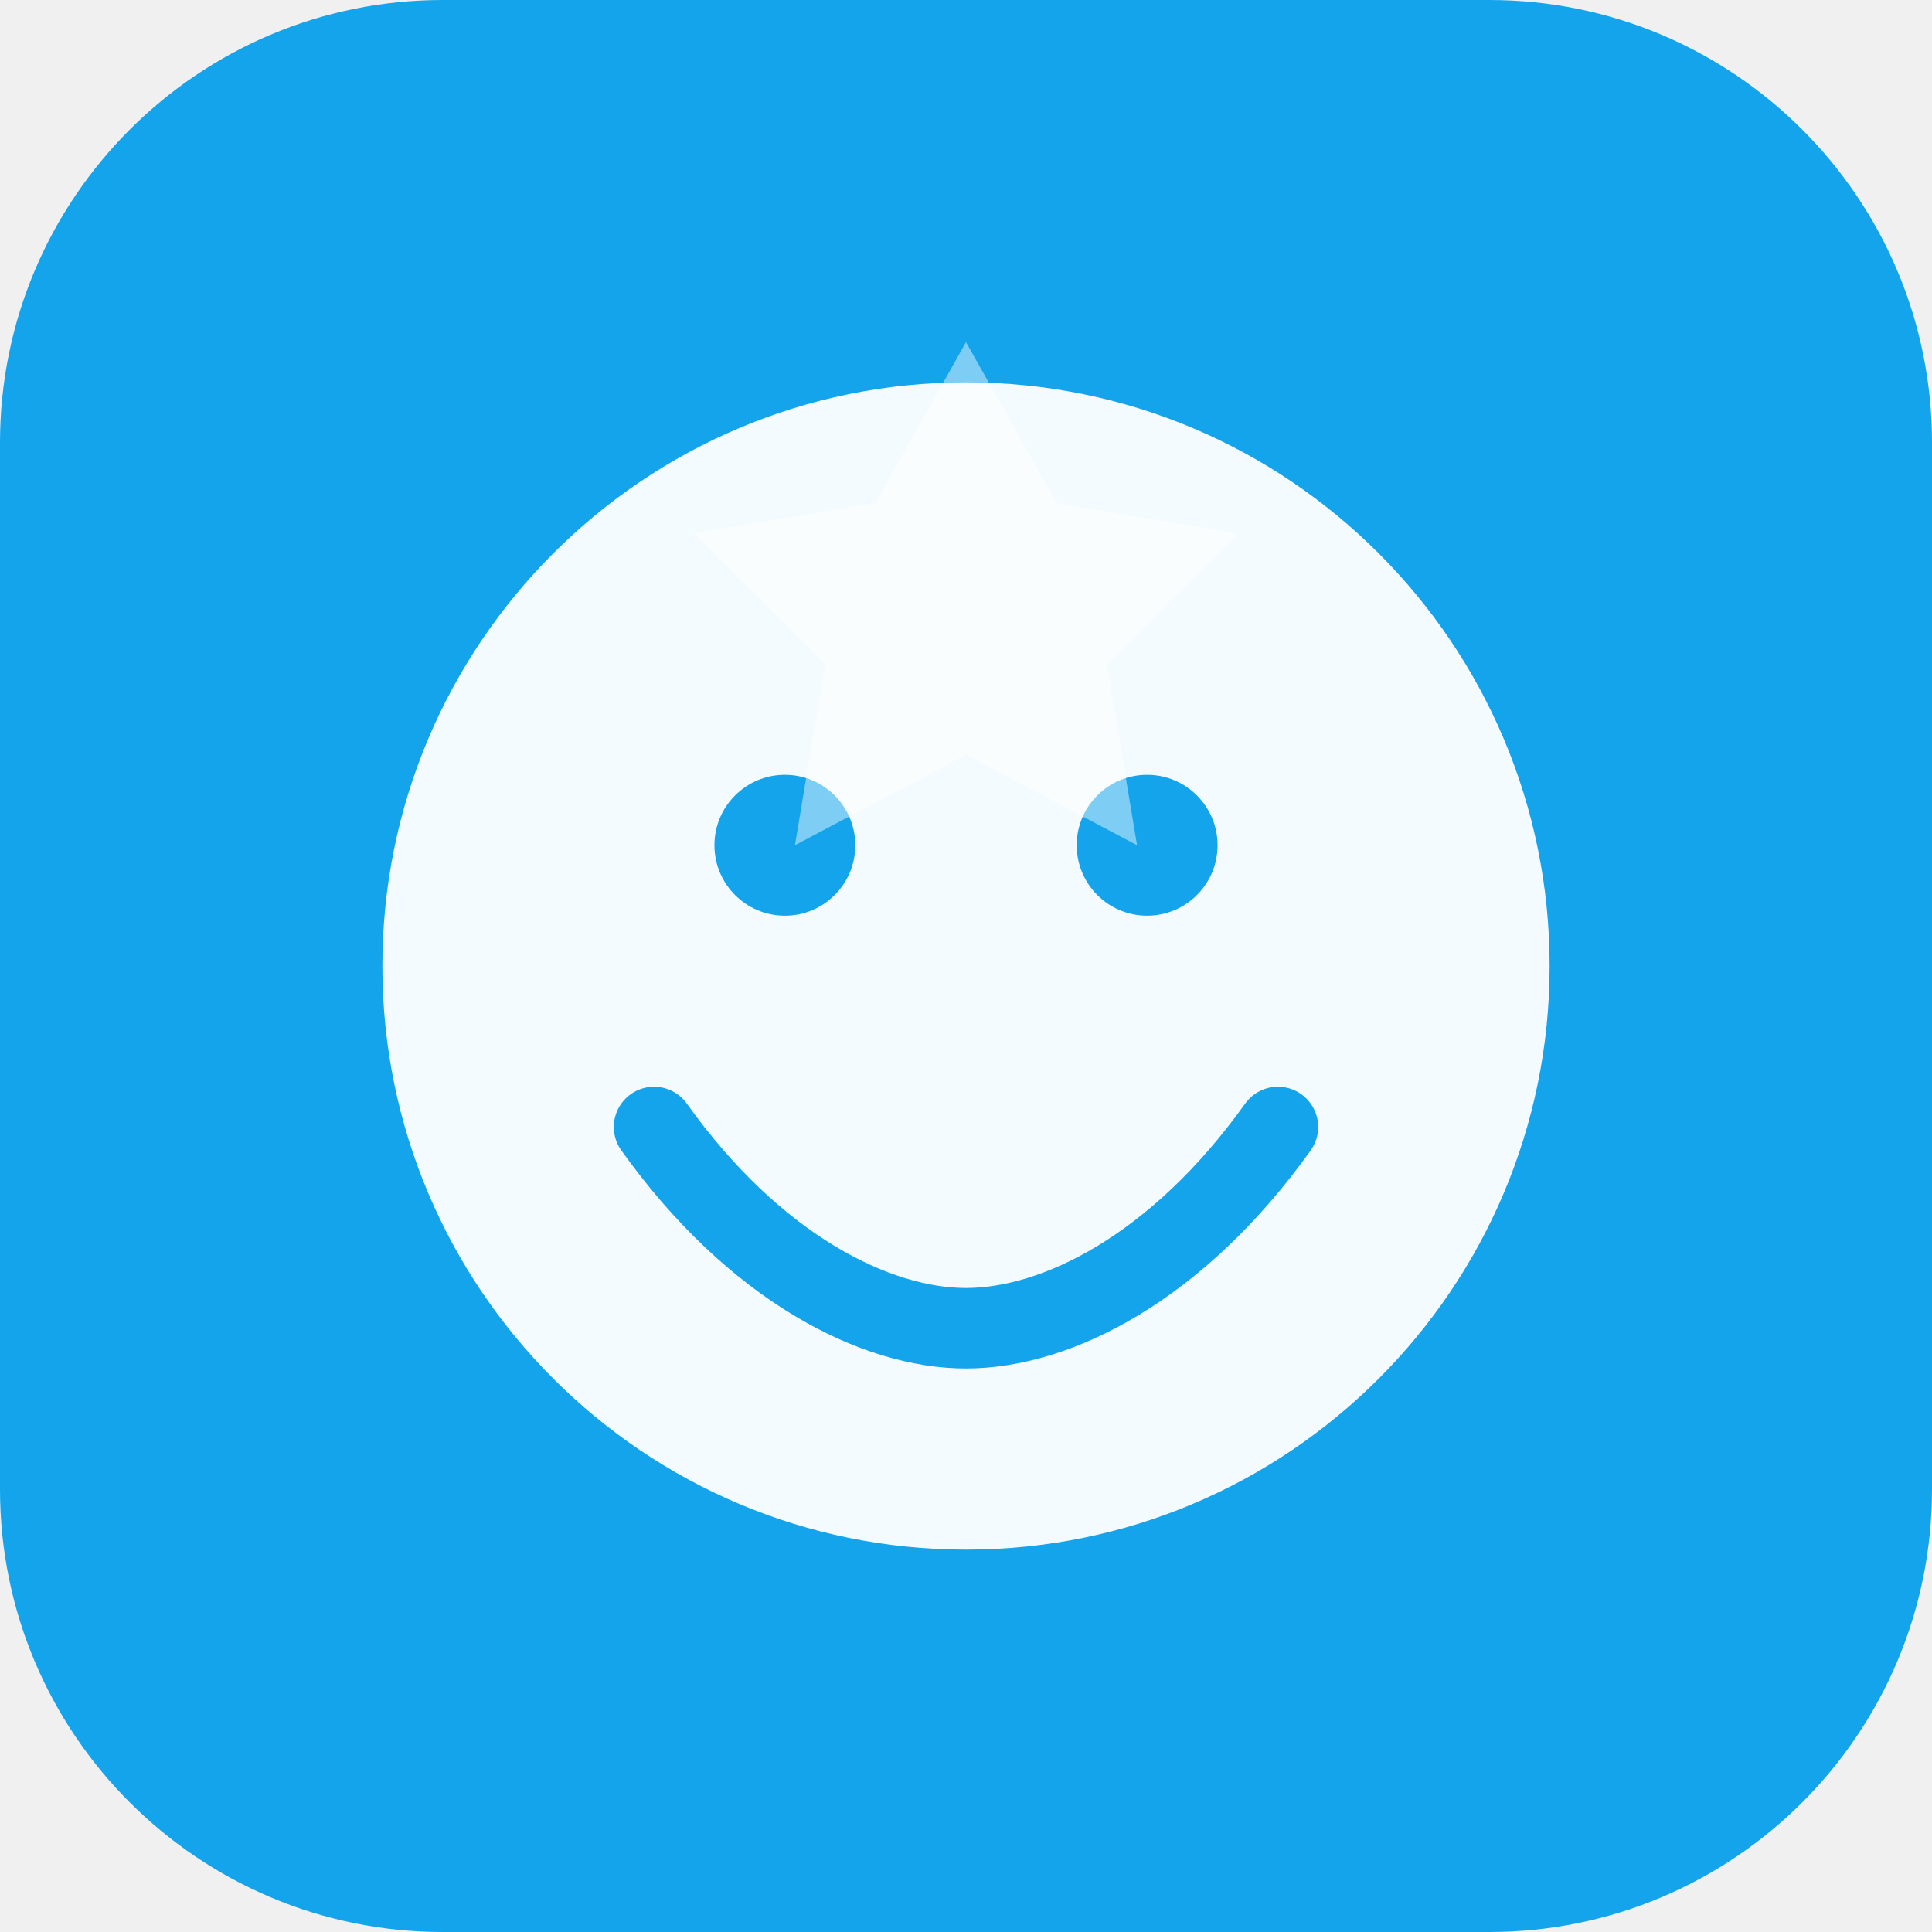
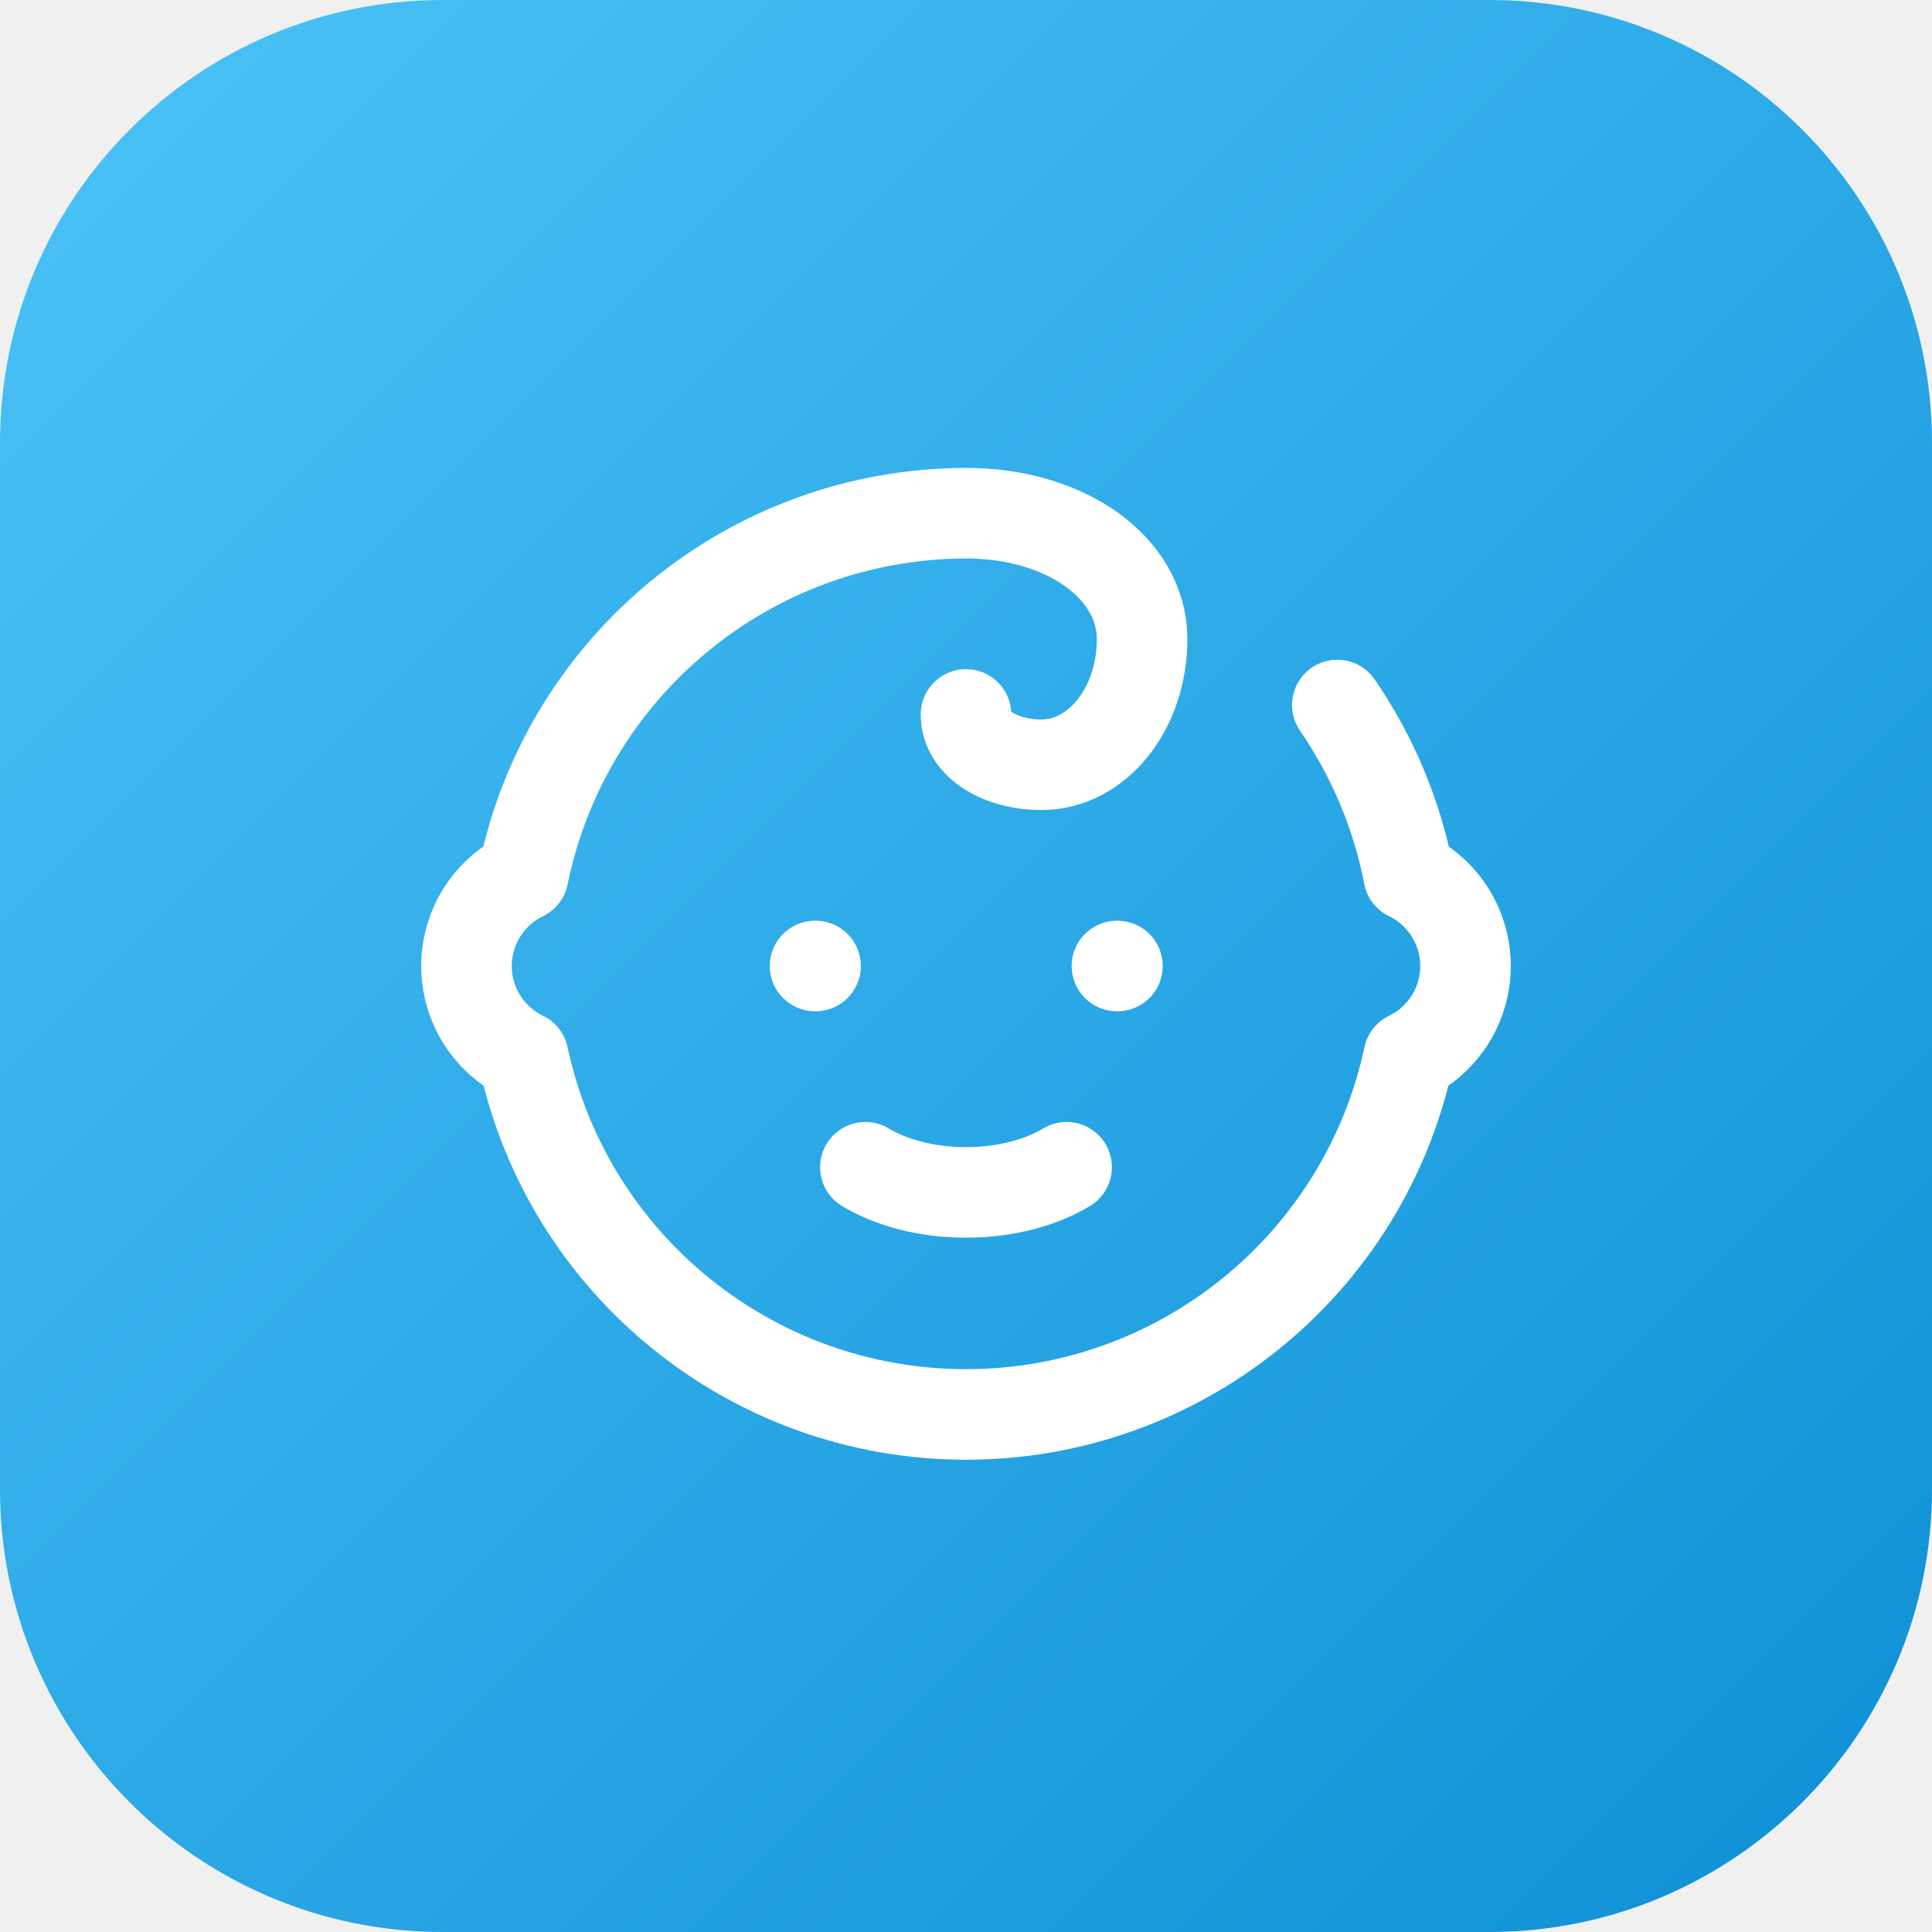
<svg xmlns="http://www.w3.org/2000/svg" width="512" height="512" viewBox="0 0 192 192">
-   <rect width="192" height="192" rx="44" fill="#13a4ec" />
-   <circle cx="96" cy="96" r="58" fill="#ffffff" opacity="0.95" />
-   <circle cx="78" cy="84" r="7" fill="#13a4ec" />
-   <circle cx="114" cy="84" r="7" fill="#13a4ec" />
-   <path d="M65 112c10 14 22 20 31 20s21-6 31-20" stroke="#13a4ec" stroke-width="8" stroke-linecap="round" fill="none" />
-   <path d="M96 34l9 16 18 3-13 13 3 18-17-9-17 9 3-18-13-13 18-3z" fill="#ffffff" opacity="0.45" />
+   <defs>
+     <linearGradient id="bg" x1="0" y1="0" x2="1" y2="1">
+       <stop offset="0" stop-color="#4cc3f7" />
+       <stop offset="1" stop-color="#0d8fd6" />
+     </linearGradient>
+   </defs>
+   <rect width="192" height="192" rx="44" fill="url(#bg)" />
+   <g transform="translate(36 36) scale(5)" fill="none" stroke="#ffffff" stroke-width="1.8" stroke-linecap="round" stroke-linejoin="round">
+     <path d="M19.38 6.813A9 9 0 0 1 20.8 10.2a2 2 0 0 1 0 3.6 9 9 0 0 1-17.6 0 2 2 0 0 1 0-3.6A9 9 0 0 1 12 3c2 0 3.5 1.1 3.5 2.5s-.9 2.5-2 2.5c-.8 0-1.5-.4-1.5-1" />
+     <path d="M10 16c.5.3 1.2.5 2 .5s1.5-.2 2-.5" />
+     <path d="M9 12h.01" />
+     <path d="M15 12h.01" />
+   </g>
</svg>
